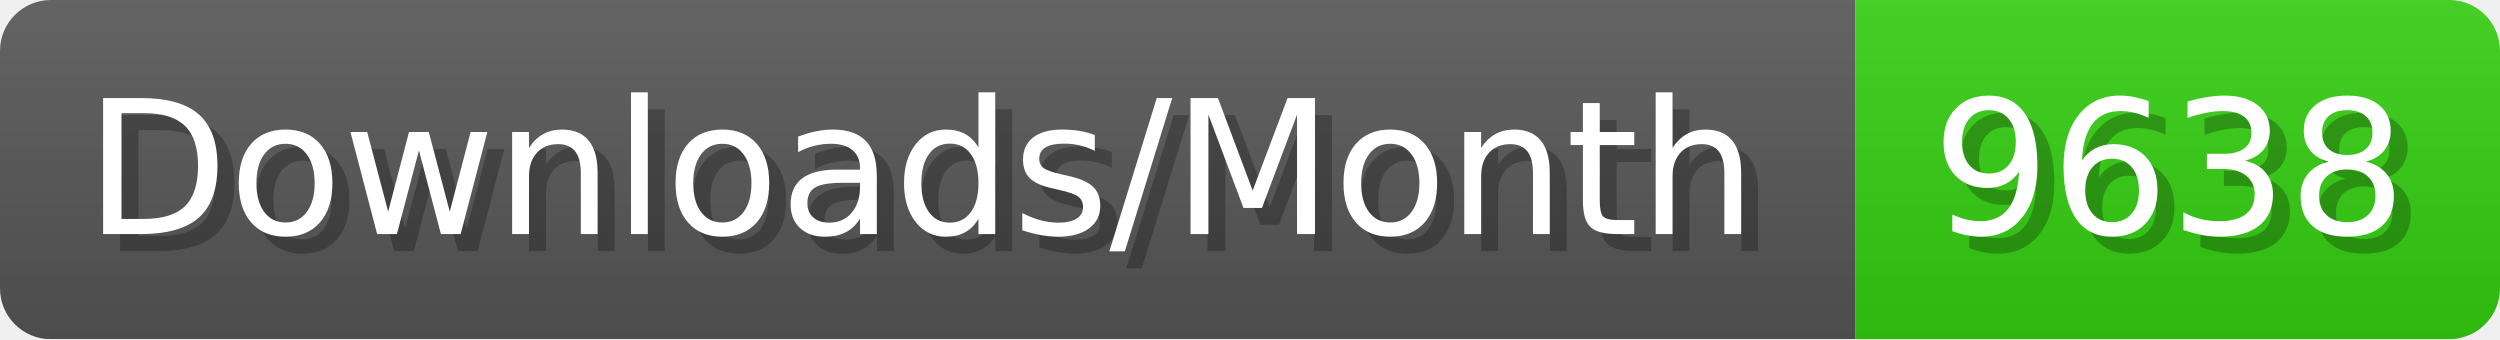
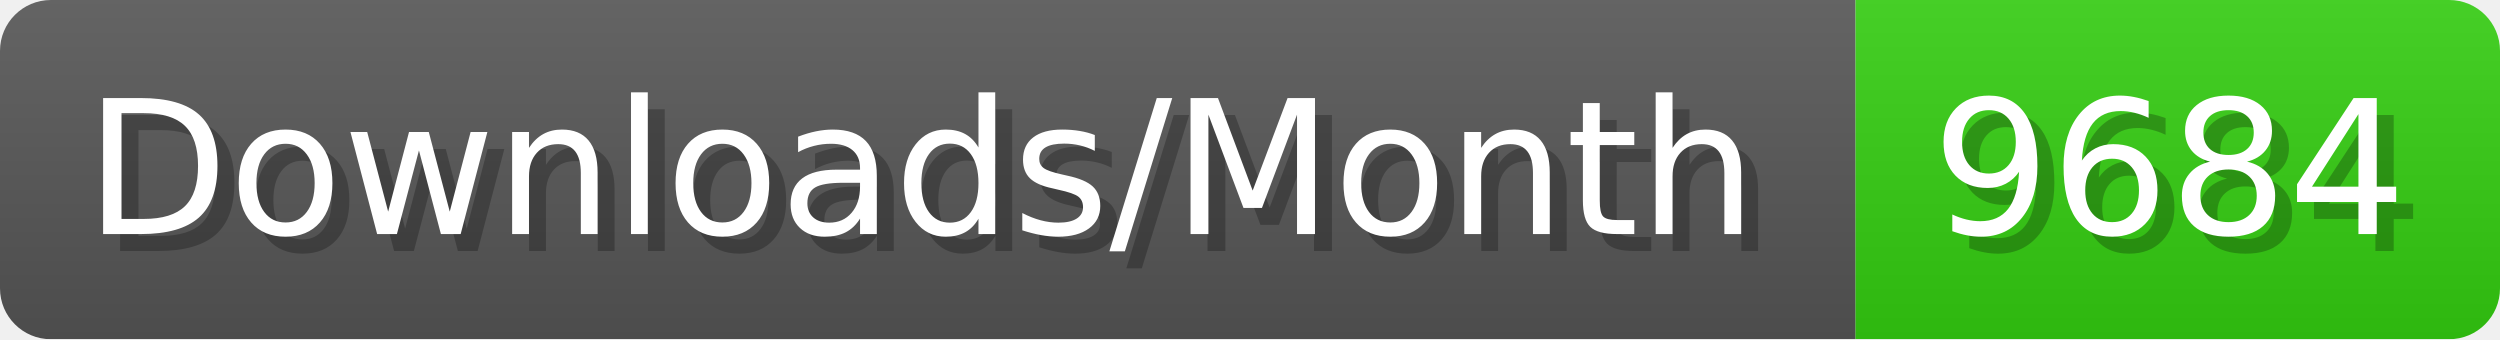
- <svg xmlns="http://www.w3.org/2000/svg" width="147.4" height="20" viewBox="0 0 1474 200" role="img" aria-label="Downloads/Month: 9638">
+ <svg xmlns="http://www.w3.org/2000/svg" width="147.4" height="20" viewBox="0 0 1474 200" role="img" aria-label="Downloads/Month: 9684">
  <linearGradient id="YlXUI" x2="0" y2="100%">
    <stop offset="0" stop-opacity=".1" stop-color="#EEE" />
    <stop offset="1" stop-opacity=".1" />
  </linearGradient>
  <mask id="JHhop">
    <rect width="1474" height="200" rx="30" fill="#FFF" />
  </mask>
  <g mask="url(#JHhop)">
    <rect width="1094" height="200" fill="#555" />
    <rect width="380" height="200" fill="#3C1" x="1094" />
    <rect width="1474" height="200" fill="url(#YlXUI)" />
  </g>
  <g aria-hidden="true" fill="#fff" text-anchor="start" font-family="Verdana,DejaVu Sans,sans-serif" font-size="110">
    <text x="60" y="148" textLength="994" fill="#000" opacity="0.25">Downloads/Month</text>
    <text x="50" y="138" textLength="994">Downloads/Month</text>
-     <text x="1149" y="148" textLength="280" fill="#000" opacity="0.25">9638</text>
-     <text x="1139" y="138" textLength="280">9638</text>
+     <text x="1149" y="148" textLength="280" fill="#000" opacity="0.25">9684</text>
+     <text x="1139" y="138" textLength="280">9684</text>
  </g>
</svg>
